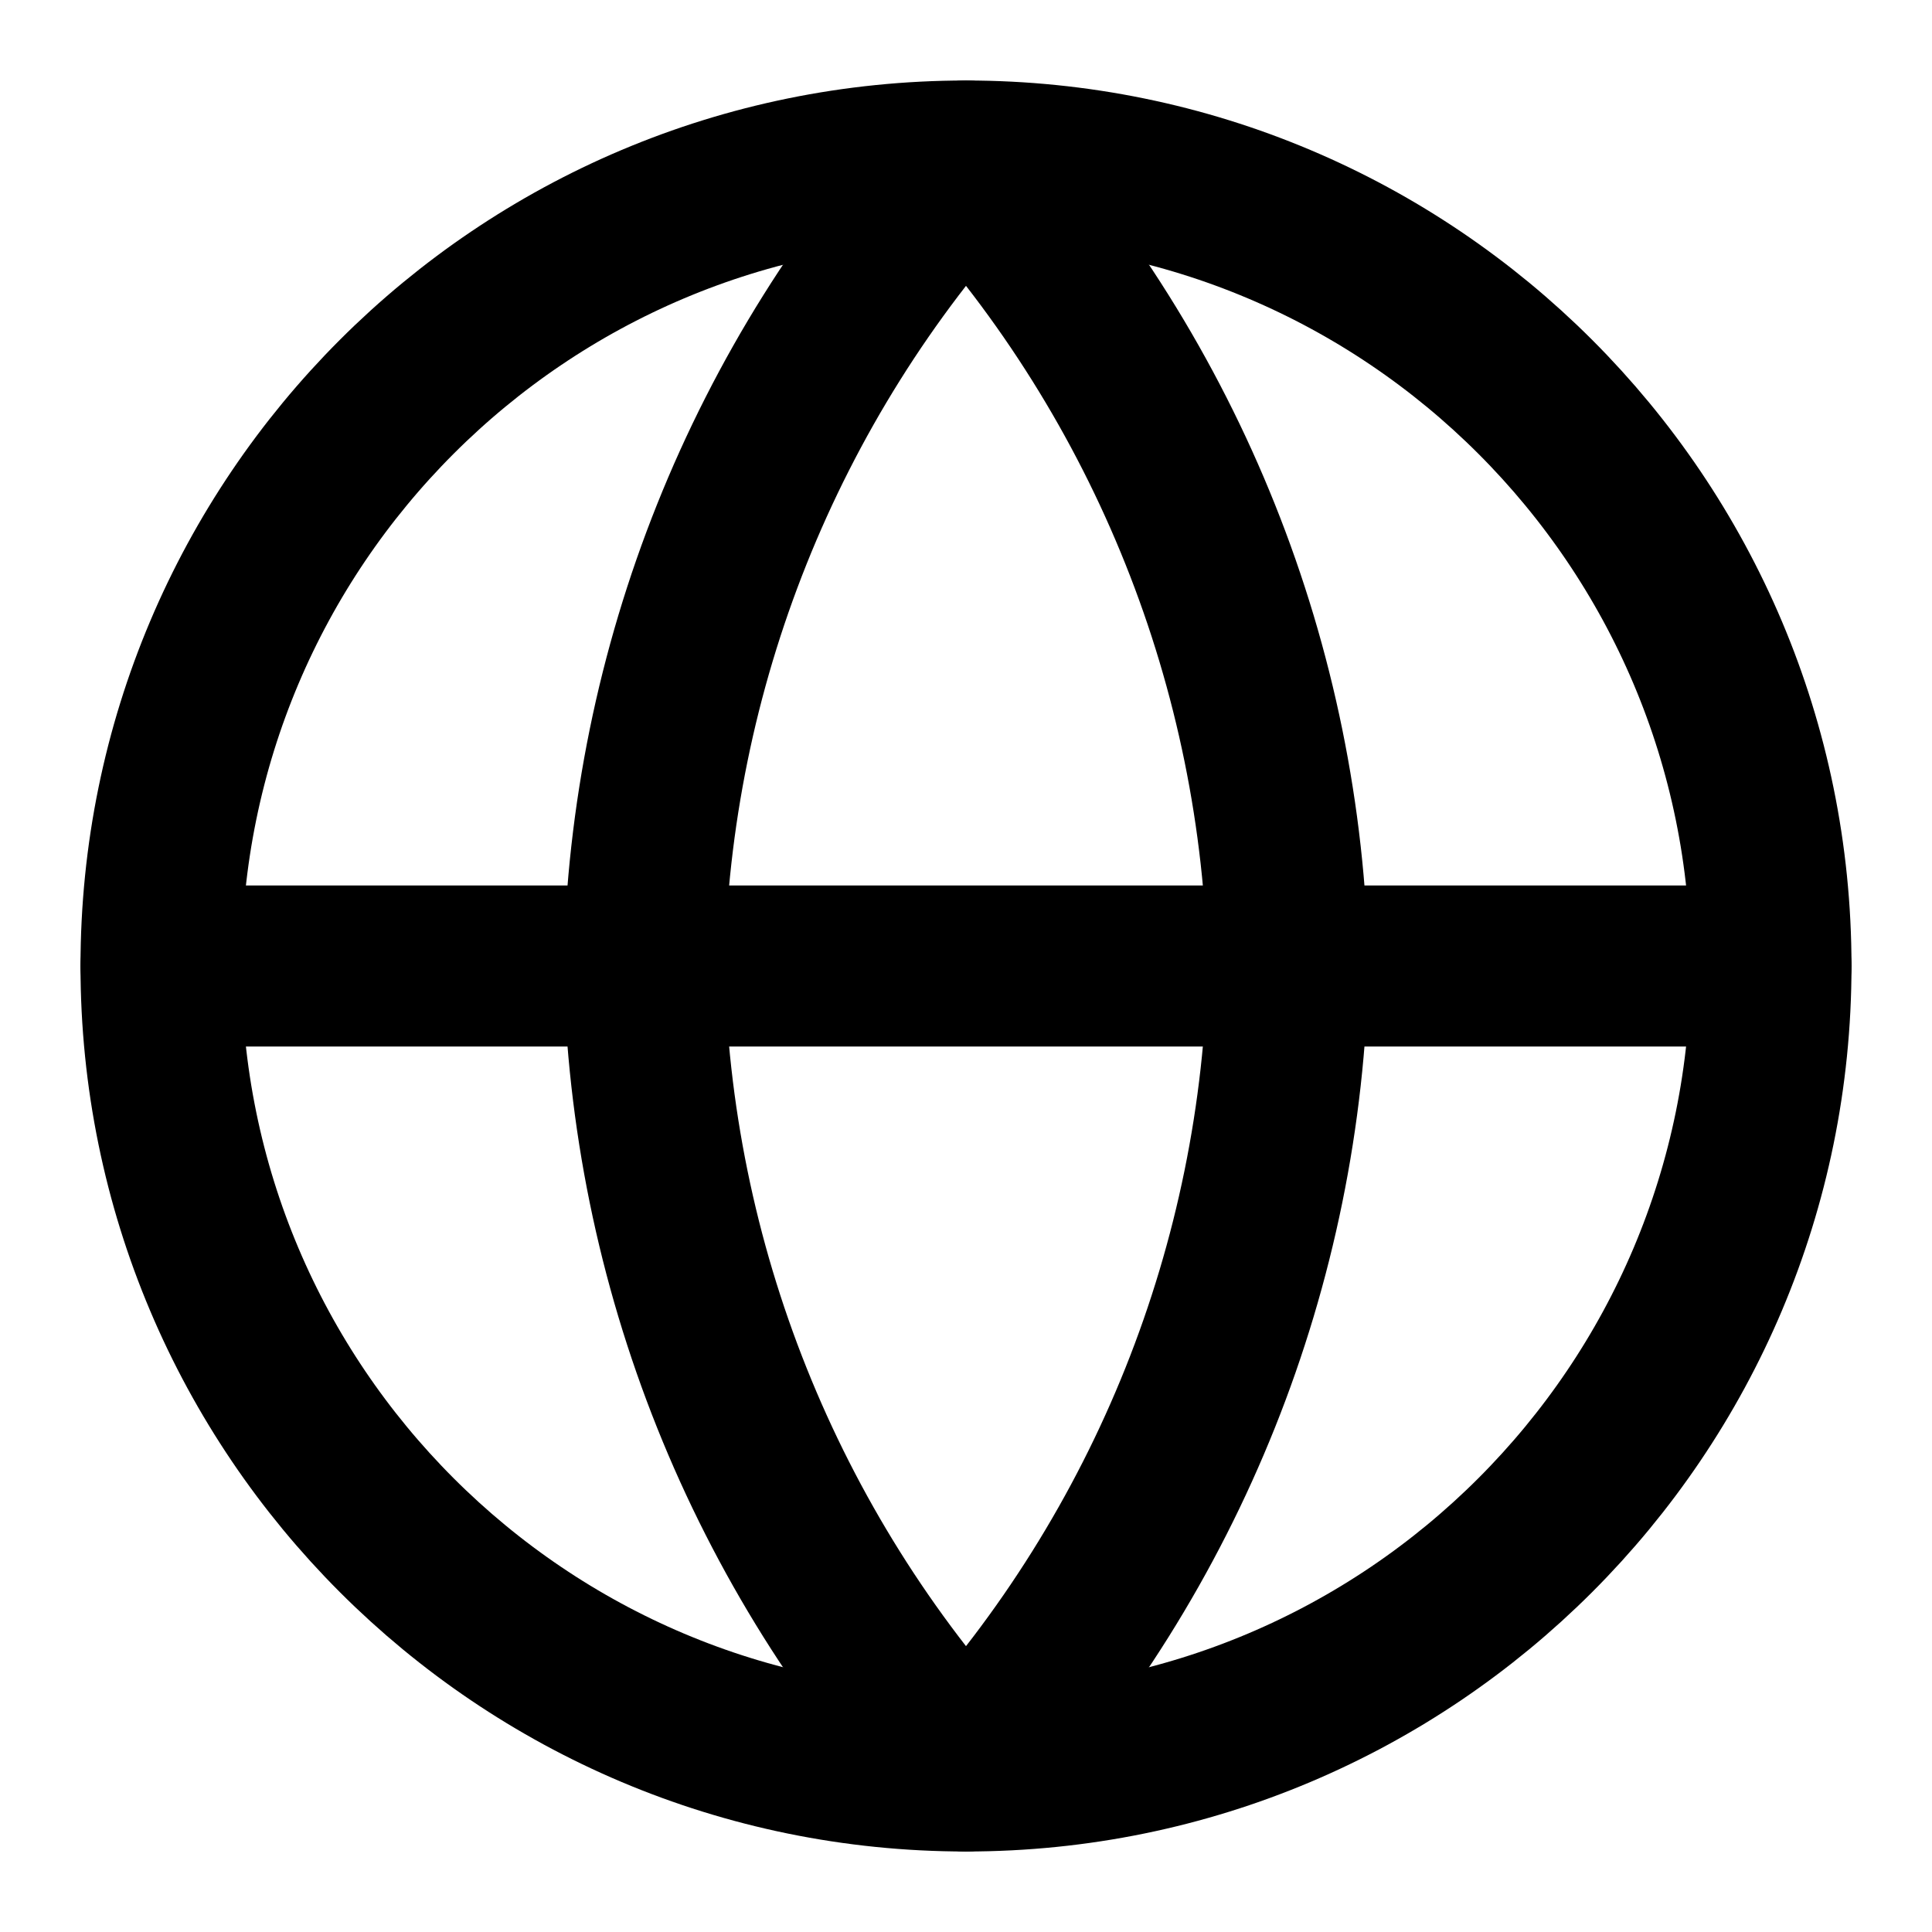
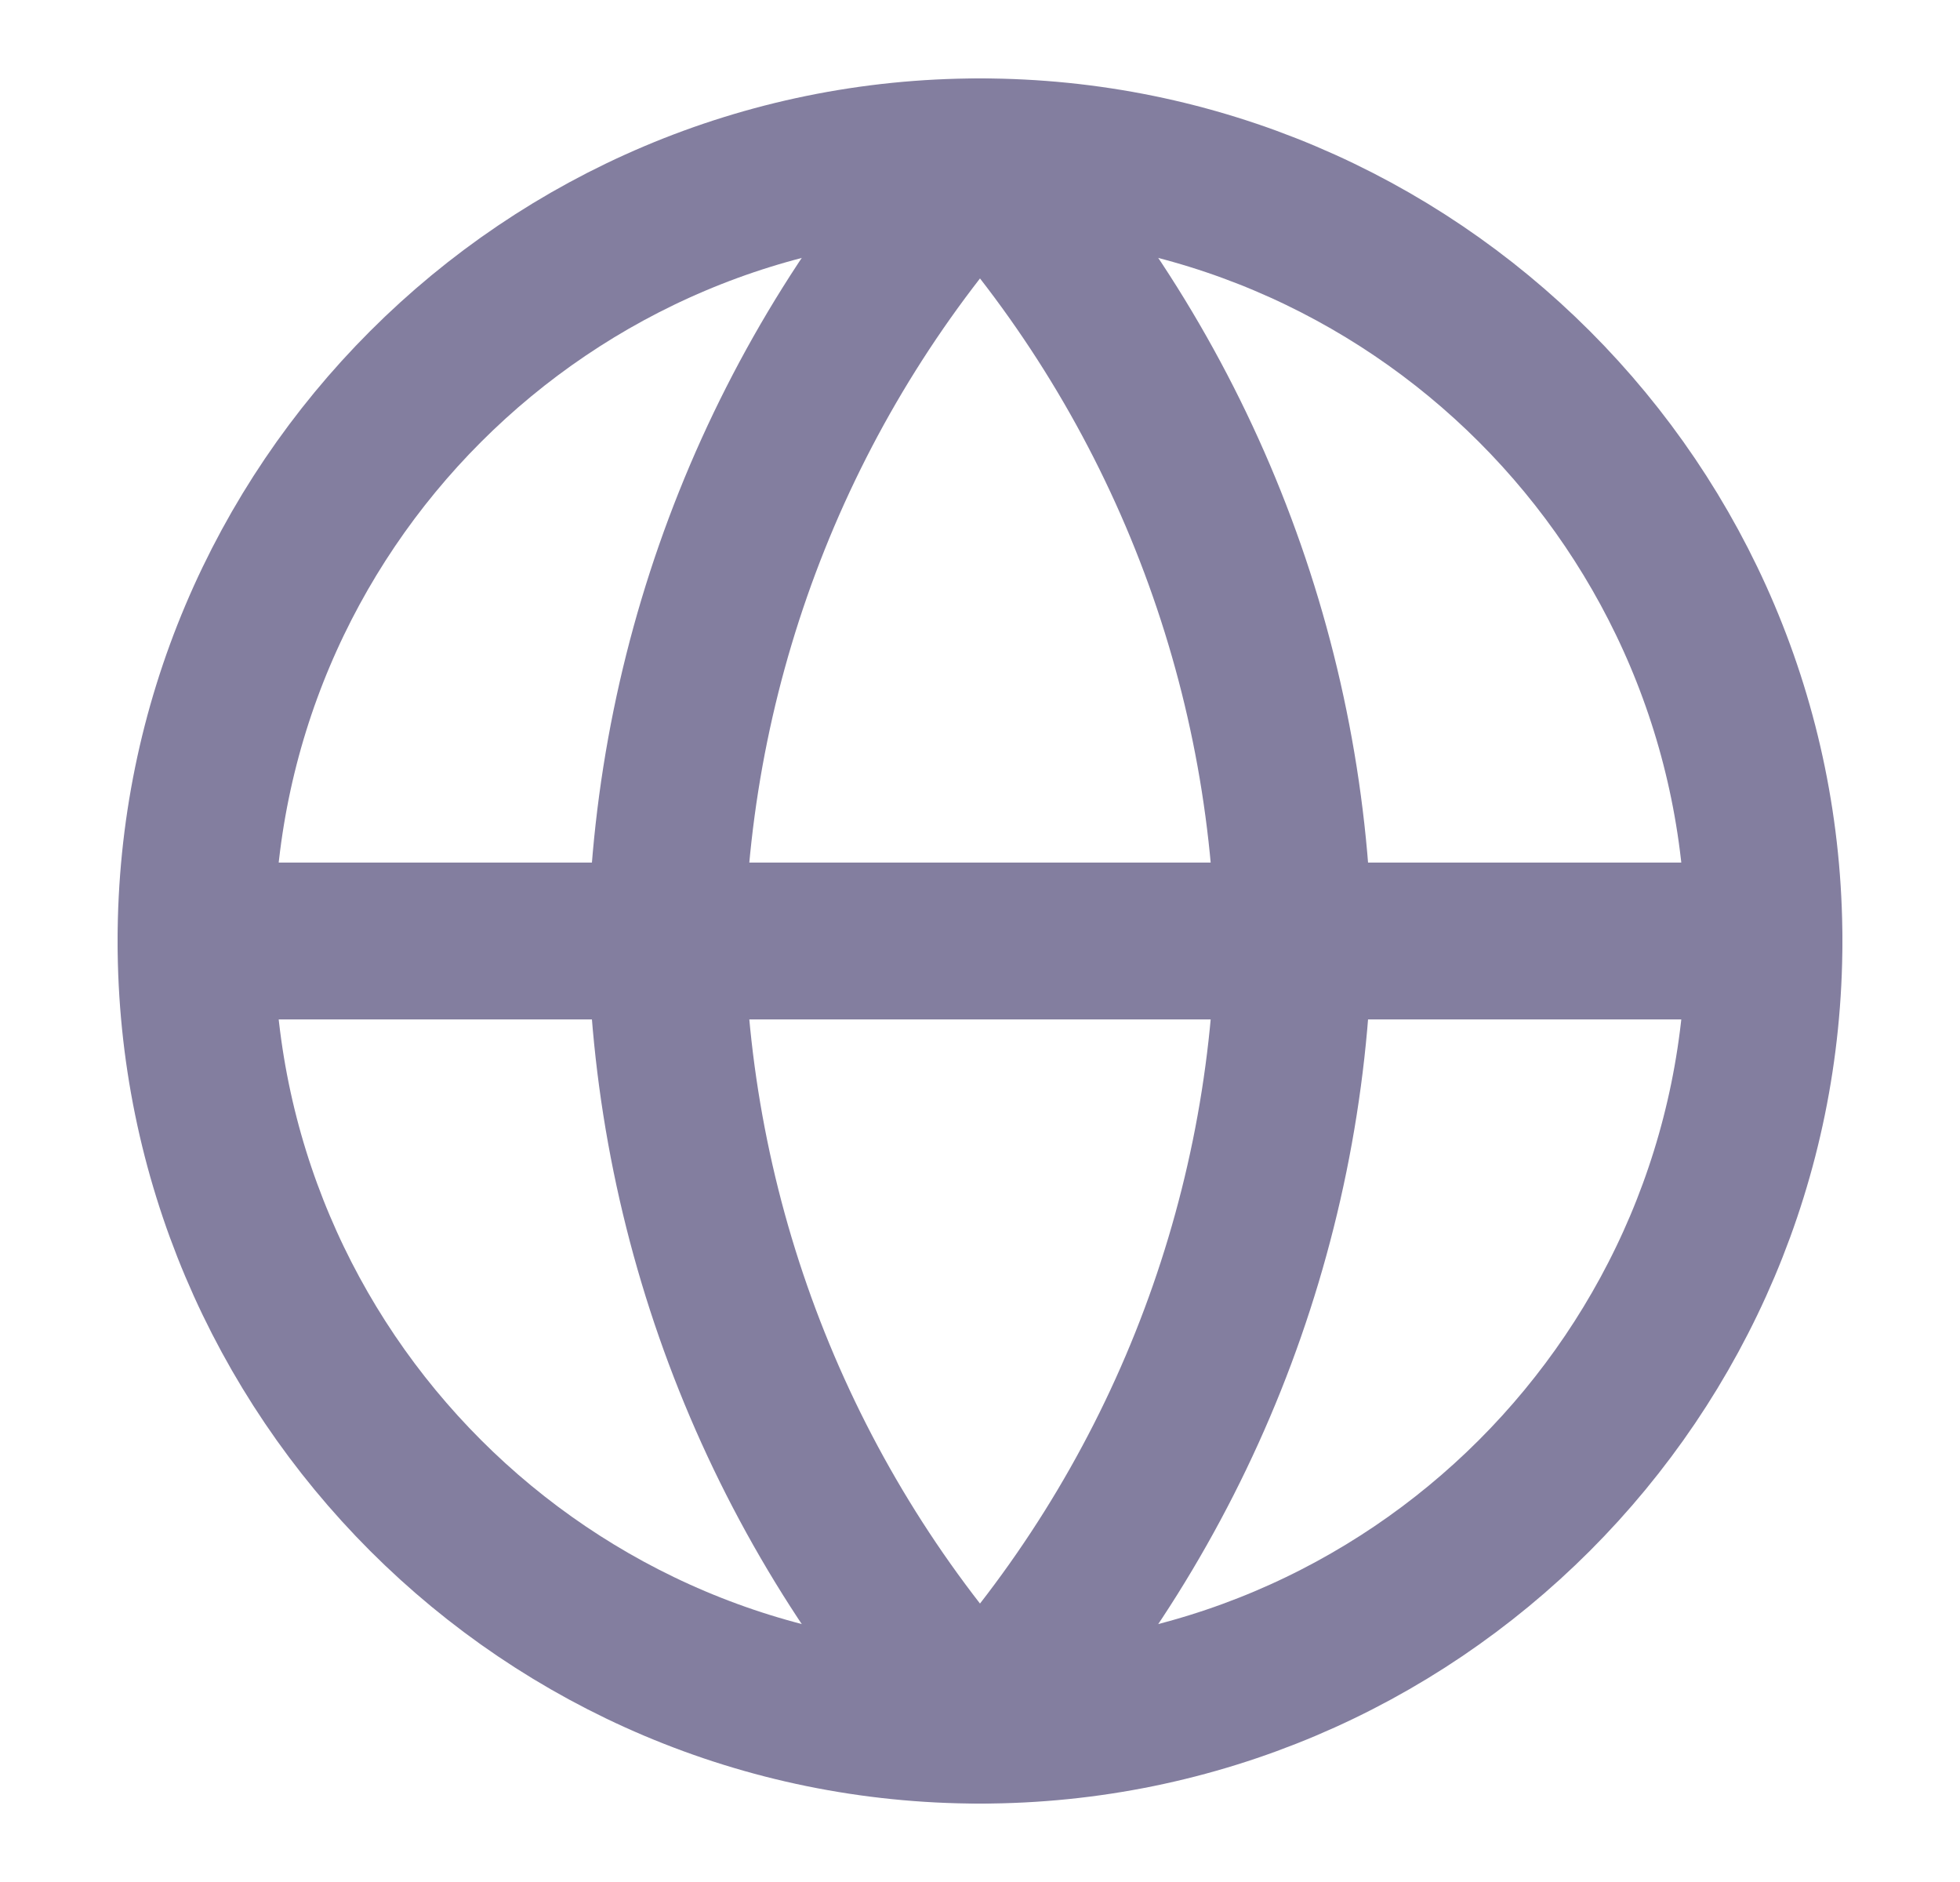
- <svg xmlns="http://www.w3.org/2000/svg" width="24" height="24" viewBox="0 0 24 24" fill="none" stroke="currentColor" stroke-width="2" stroke-linecap="round" stroke-linejoin="round" class="feather feather-globe">
-   <circle cx="12" cy="12" r="10" />
-   <line x1="2" y1="12" x2="22" y2="12" />
-   <path d="M12 2a15.3 15.3 0 0 1 4 10 15.3 15.3 0 0 1-4 10 15.3 15.3 0 0 1-4-10 15.3 15.3 0 0 1 4-10z" />
+ <svg xmlns="http://www.w3.org/2000/svg" width="25" height="24" viewBox="0 0 25 24" fill="none">
+   <g id="globe">
+     <path id="Vector" d="M12.5 22C18.023 22 22.5 17.523 22.5 12C22.5 6.477 18.023 2 12.5 2C6.977 2 2.5 6.477 2.5 12C2.5 17.523 6.977 22 12.5 22Z" stroke="#837E9F" stroke-width="2" stroke-linecap="round" stroke-linejoin="round" />
+     <path id="Vector_2" d="M2.5 12H22.5" stroke="#837E9F" stroke-width="2" stroke-linecap="round" stroke-linejoin="round" />
+     <path id="Vector_3" d="M12.5 2C15.001 4.738 16.423 8.292 16.5 12C16.423 15.708 15.001 19.262 12.5 22C9.999 19.262 8.577 15.708 8.5 12C8.577 8.292 9.999 4.738 12.5 2V2Z" stroke="#837E9F" stroke-width="2" stroke-linecap="round" stroke-linejoin="round" />
+   </g>
</svg>
